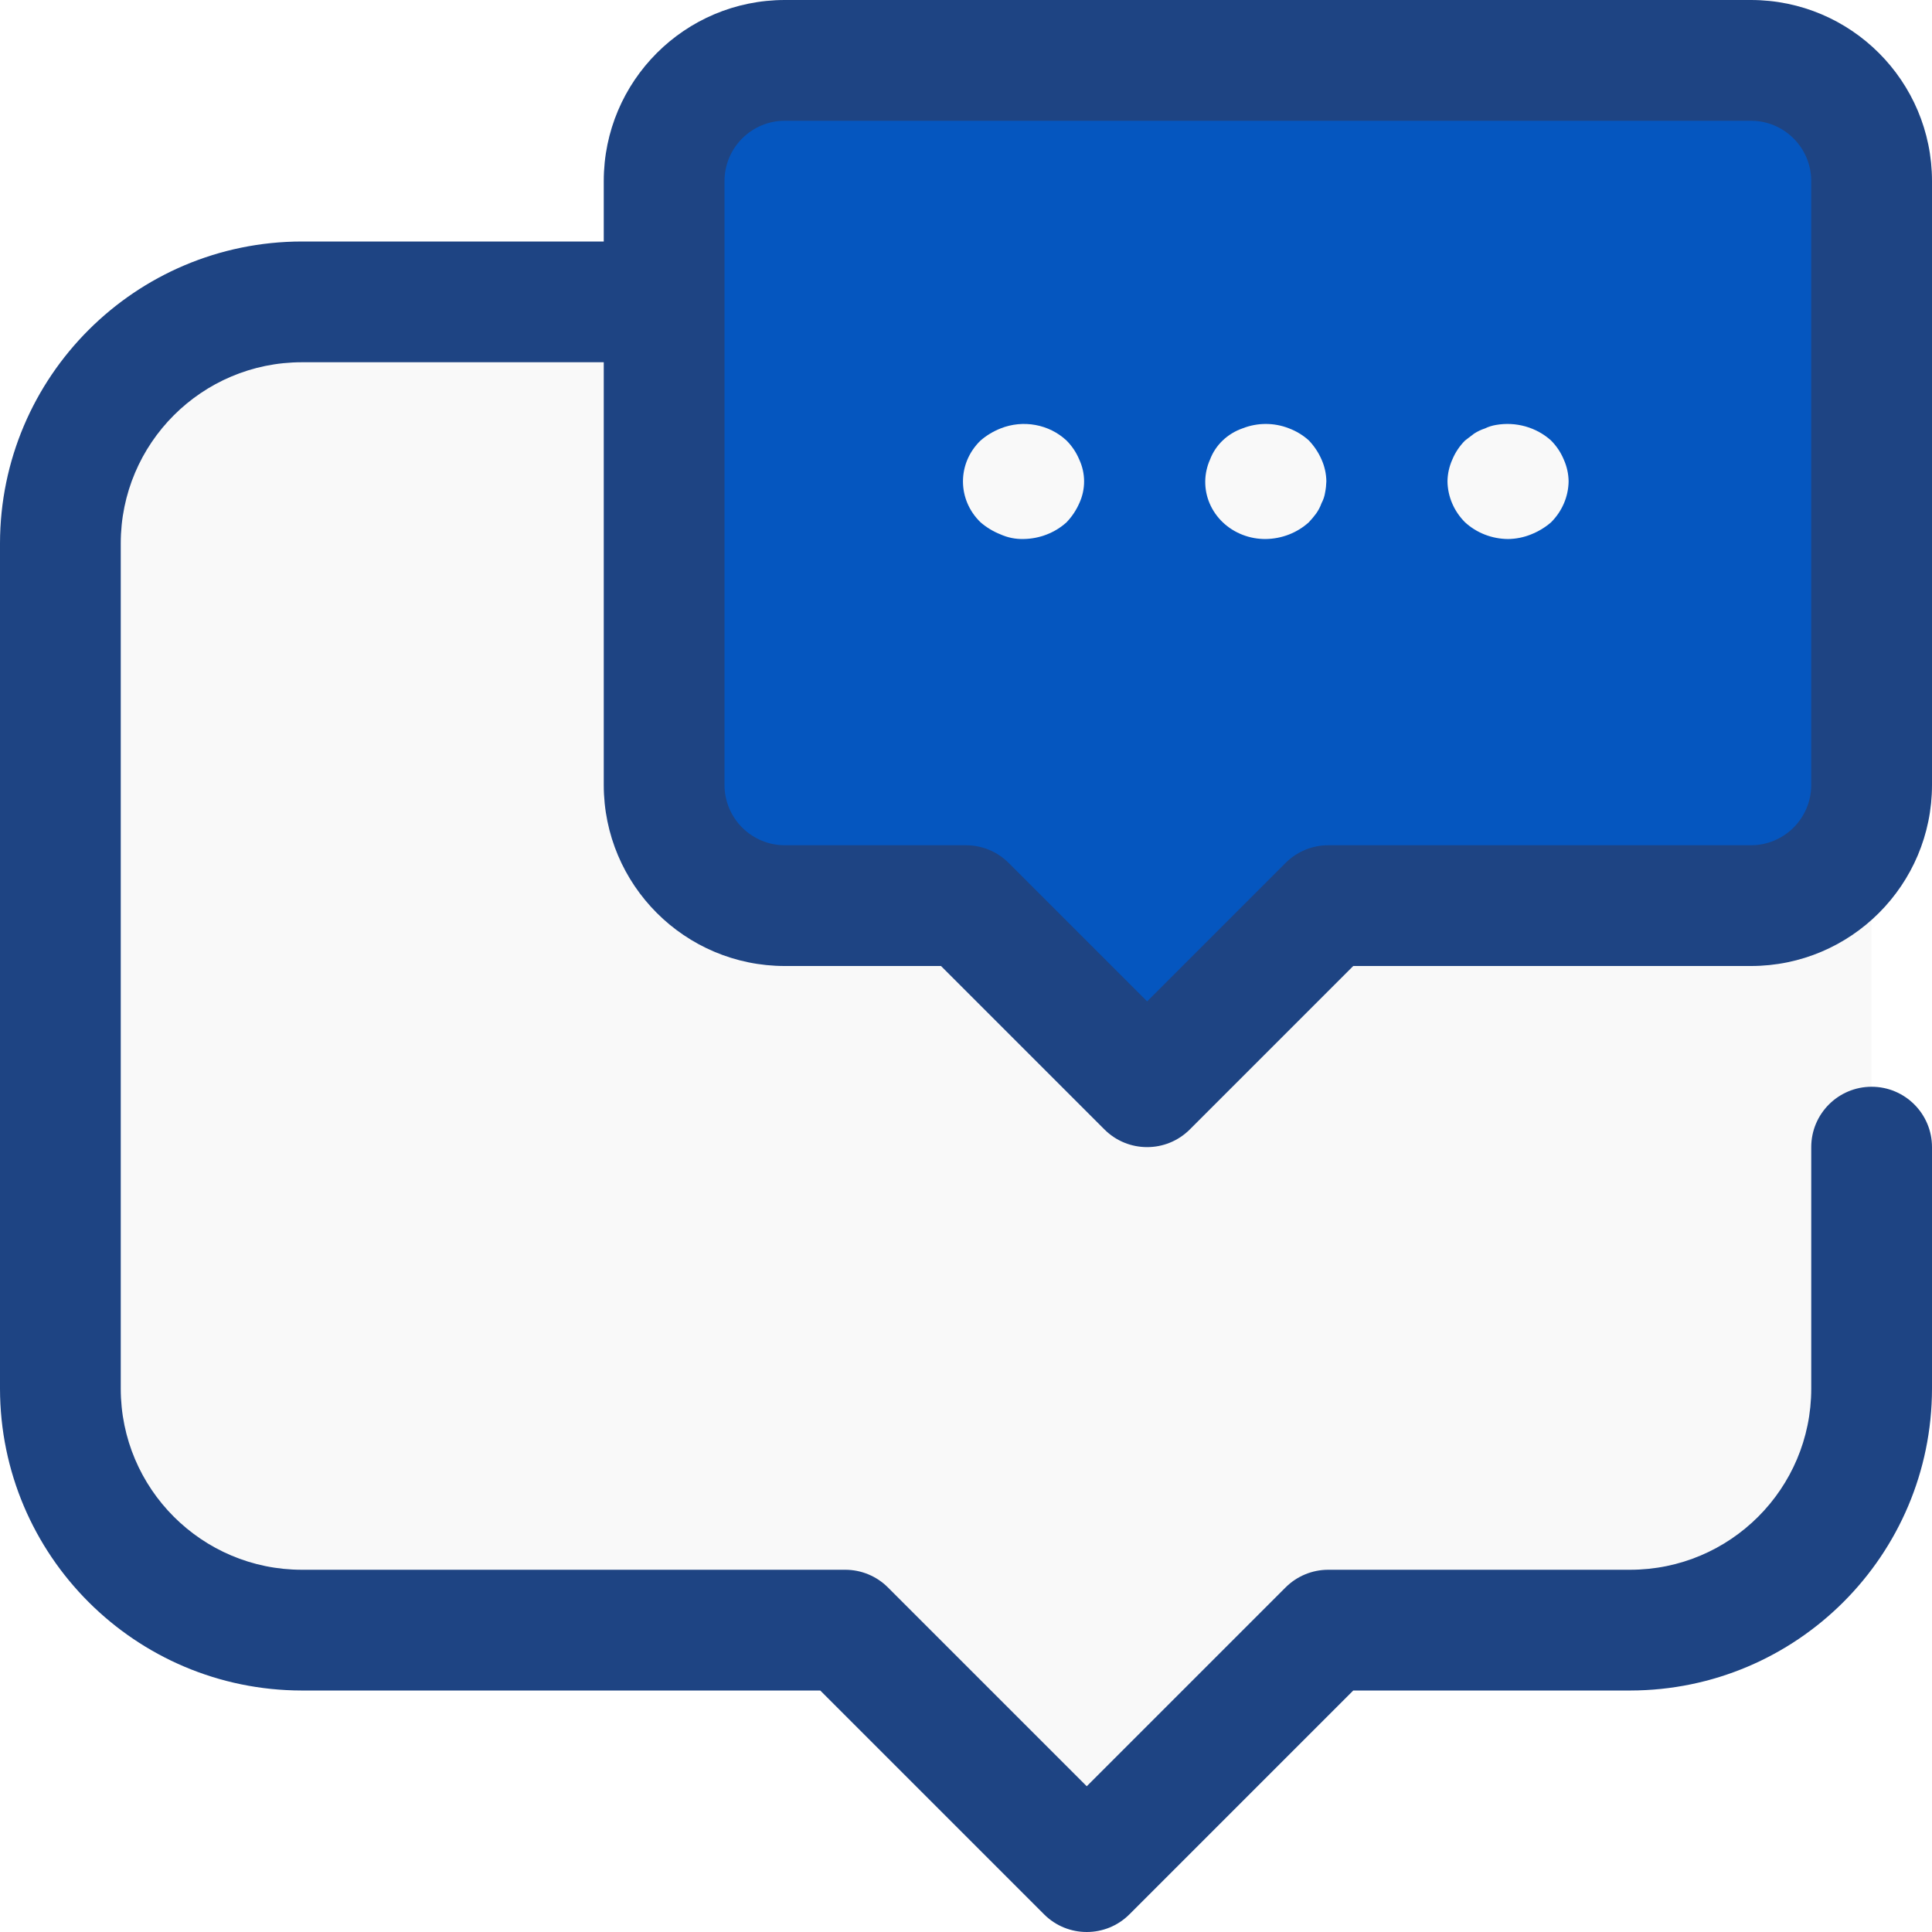
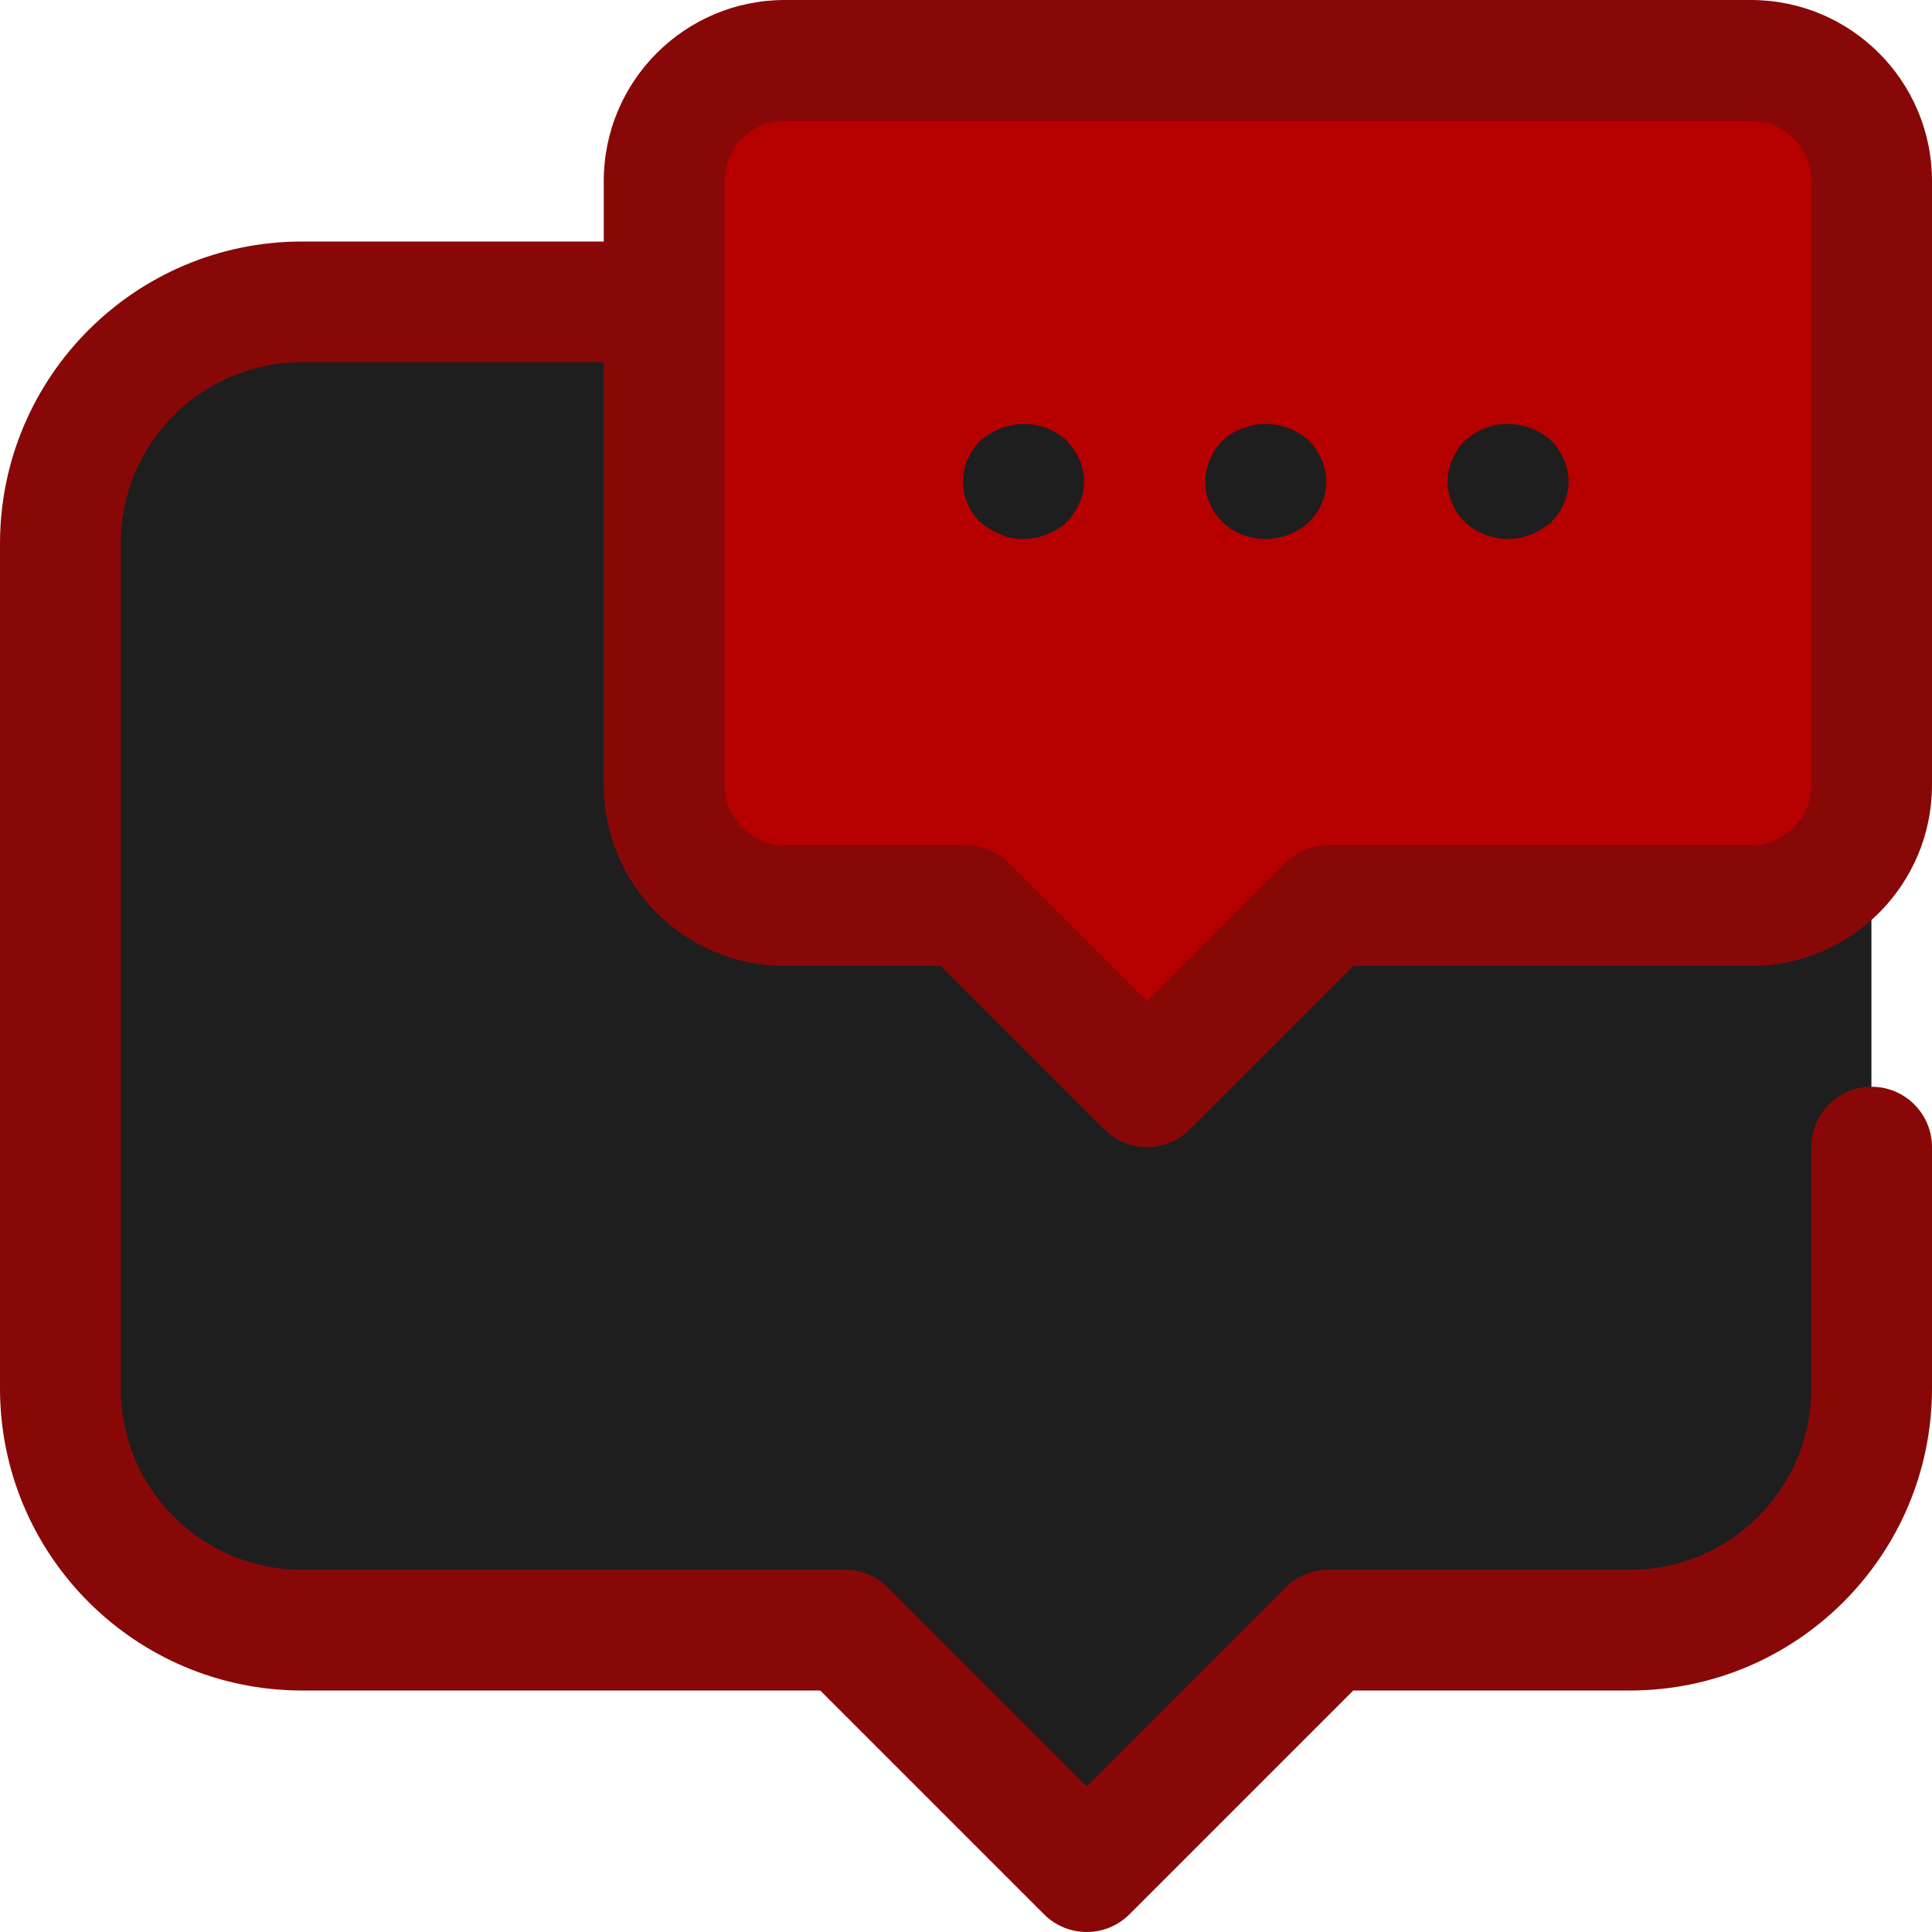
<svg xmlns="http://www.w3.org/2000/svg" width="319" height="319" viewBox="0 0 319 319" fill="none">
-   <path d="M309 89.846V229.308C309 251.315 291.152 269.154 269.133 269.154H219.3L179.433 309L139.567 269.154H49.867C27.848 269.154 10 251.315 10 229.308V89.846C10 67.839 27.848 50 49.867 50H269.133C291.152 50 309 67.839 309 89.846Z" fill="#F9F9F9" />
-   <path d="M309 29.882V129.294C308.968 140.262 300.033 149.145 289 149.176H219L189 179L159 149.176H129C117.967 149.145 109.032 140.262 109 129.294V29.882C109.032 18.915 117.967 10.032 129 10H289C300.033 10.032 308.968 18.915 309 29.882Z" fill="#0556BF" />
-   <path d="M129.594 159.501H155.372L182.358 186.487C186.252 190.378 192.56 190.378 196.454 186.487L223.44 159.501H289.094C305.609 159.501 319 146.11 319 129.594V29.906C319 13.391 305.609 0 289.094 0H129.594C113.078 0 99.688 13.391 99.688 29.906V39.875H49.844C22.33 39.909 0.034 62.205 0 89.719V229.283C0.034 256.797 22.33 279.093 49.844 279.127H135.435L172.389 316.081C176.283 319.973 182.592 319.973 186.486 316.081L223.44 279.127H269.156C296.67 279.093 318.966 256.797 319 229.283V189.407C319 183.902 314.536 179.439 309.031 179.439C303.526 179.439 299.062 183.902 299.062 189.407V229.283C299.062 245.798 285.672 259.189 269.156 259.189H219.312C216.669 259.189 214.133 260.24 212.264 262.11L179.438 294.936L146.611 262.11C144.742 260.24 142.206 259.189 139.562 259.189H49.844C33.328 259.189 19.938 245.798 19.938 229.283V89.719C19.938 73.204 33.328 59.813 49.844 59.813H99.688V129.594C99.688 146.11 113.078 159.501 129.594 159.501ZM119.625 29.906C119.625 24.401 124.089 19.938 129.594 19.938H289.094C294.599 19.938 299.062 24.401 299.062 29.906V129.594C299.062 135.1 294.599 139.563 289.094 139.563H219.312C216.669 139.563 214.133 140.615 212.264 142.484L189.406 165.342L166.548 142.484C164.679 140.615 162.143 139.563 159.5 139.563H129.594C124.089 139.563 119.625 135.1 119.625 129.594V29.906Z" fill="#1E4483" />
-   <path d="M209 88.999C211.647 88.962 214.183 87.977 216.1 86.237C216.529 85.786 216.93 85.307 217.301 84.81C217.679 84.28 217.982 83.703 218.199 83.094C218.504 82.529 218.707 81.917 218.8 81.285C218.917 80.687 218.983 80.083 219 79.476C218.985 78.232 218.712 77.002 218.199 75.858C217.694 74.703 216.983 73.64 216.1 72.715C215.145 71.854 214.025 71.175 212.799 70.715C210.365 69.762 207.636 69.762 205.202 70.715C202.687 71.58 200.709 73.463 199.801 75.858C199.289 77.002 199.015 78.232 199.001 79.476C198.974 82.01 200.019 84.447 201.898 86.24C203.781 88.03 206.339 89.025 209 88.999Z" fill="#F9F9F9" />
-   <path d="M249 89C250.306 88.986 251.598 88.726 252.799 88.238C254.012 87.757 255.128 87.082 256.1 86.241C257.926 84.418 258.961 82.005 259 79.488C258.985 78.245 258.712 77.017 258.199 75.874C257.716 74.708 257.003 73.642 256.1 72.734C253.673 70.542 250.292 69.587 247 70.166C246.373 70.27 245.768 70.461 245.201 70.737C244.562 70.944 243.956 71.232 243.399 71.592L241.9 72.734C240.997 73.642 240.284 74.708 239.801 75.874C239.288 77.017 239.015 78.245 239 79.488C239.039 82.005 240.074 84.418 241.9 86.241C243.807 87.994 246.349 88.981 249 89Z" fill="#F9F9F9" />
-   <path d="M165.201 88.236C166.388 88.77 167.689 89.03 169 88.997C171.647 88.96 174.184 87.976 176.1 86.24C176.984 85.316 177.694 84.255 178.2 83.102C179.267 80.802 179.267 78.179 178.2 75.878C177.716 74.713 177.003 73.648 176.1 72.74C173.224 70.043 168.925 69.254 165.201 70.744C163.988 71.225 162.872 71.9 161.9 72.74C158.033 76.489 158.033 82.491 161.9 86.24C162.872 87.08 163.988 87.755 165.201 88.236Z" fill="#F9F9F9" />
+   <path d="M309 89.846V229.308C309 251.315 291.152 269.154 269.133 269.154H219.3L179.433 309L139.567 269.154H49.867C27.848 269.154 10 251.315 10 229.308V89.846C10 67.839 27.848 50 49.867 50H269.133C291.152 50 309 67.839 309 89.846Z" fill="#1e1e1e" />
+   <path d="M309 29.882V129.294C308.968 140.262 300.033 149.145 289 149.176H219L189 179L159 149.176H129C117.967 149.145 109.032 140.262 109 129.294V29.882C109.032 18.915 117.967 10.032 129 10H289C300.033 10.032 308.968 18.915 309 29.882Z" fill="#b60000" />
+   <path d="M129.594 159.501H155.372L182.358 186.487C186.252 190.378 192.56 190.378 196.454 186.487L223.44 159.501H289.094C305.609 159.501 319 146.11 319 129.594V29.906C319 13.391 305.609 0 289.094 0H129.594C113.078 0 99.688 13.391 99.688 29.906V39.875H49.844C22.33 39.909 0.034 62.205 0 89.719V229.283C0.034 256.797 22.33 279.093 49.844 279.127H135.435L172.389 316.081C176.283 319.973 182.592 319.973 186.486 316.081L223.44 279.127H269.156C296.67 279.093 318.966 256.797 319 229.283V189.407C319 183.902 314.536 179.439 309.031 179.439C303.526 179.439 299.062 183.902 299.062 189.407V229.283C299.062 245.798 285.672 259.189 269.156 259.189H219.312C216.669 259.189 214.133 260.24 212.264 262.11L179.438 294.936L146.611 262.11C144.742 260.24 142.206 259.189 139.562 259.189H49.844C33.328 259.189 19.938 245.798 19.938 229.283V89.719C19.938 73.204 33.328 59.813 49.844 59.813H99.688V129.594C99.688 146.11 113.078 159.501 129.594 159.501ZM119.625 29.906C119.625 24.401 124.089 19.938 129.594 19.938H289.094C294.599 19.938 299.062 24.401 299.062 29.906V129.594C299.062 135.1 294.599 139.563 289.094 139.563H219.312C216.669 139.563 214.133 140.615 212.264 142.484L189.406 165.342L166.548 142.484C164.679 140.615 162.143 139.563 159.5 139.563H129.594C124.089 139.563 119.625 135.1 119.625 129.594V29.906Z" fill="#880808" />
+   <path d="M209 88.999C211.647 88.962 214.183 87.977 216.1 86.237C216.529 85.786 216.93 85.307 217.301 84.81C217.679 84.28 217.982 83.703 218.199 83.094C218.504 82.529 218.707 81.917 218.8 81.285C218.917 80.687 218.983 80.083 219 79.476C218.985 78.232 218.712 77.002 218.199 75.858C217.694 74.703 216.983 73.64 216.1 72.715C215.145 71.854 214.025 71.175 212.799 70.715C210.365 69.762 207.636 69.762 205.202 70.715C202.687 71.58 200.709 73.463 199.801 75.858C199.289 77.002 199.015 78.232 199.001 79.476C198.974 82.01 200.019 84.447 201.898 86.24C203.781 88.03 206.339 89.025 209 88.999Z" fill="#1e1e1e" />
+   <path d="M249 89C250.306 88.986 251.598 88.726 252.799 88.238C254.012 87.757 255.128 87.082 256.1 86.241C257.926 84.418 258.961 82.005 259 79.488C258.985 78.245 258.712 77.017 258.199 75.874C257.716 74.708 257.003 73.642 256.1 72.734C253.673 70.542 250.292 69.587 247 70.166C246.373 70.27 245.768 70.461 245.201 70.737C244.562 70.944 243.956 71.232 243.399 71.592L241.9 72.734C240.997 73.642 240.284 74.708 239.801 75.874C239.288 77.017 239.015 78.245 239 79.488C239.039 82.005 240.074 84.418 241.9 86.241C243.807 87.994 246.349 88.981 249 89Z" fill="#1e1e1e" />
+   <path d="M165.201 88.236C166.388 88.77 167.689 89.03 169 88.997C171.647 88.96 174.184 87.976 176.1 86.24C176.984 85.316 177.694 84.255 178.2 83.102C179.267 80.802 179.267 78.179 178.2 75.878C177.716 74.713 177.003 73.648 176.1 72.74C173.224 70.043 168.925 69.254 165.201 70.744C163.988 71.225 162.872 71.9 161.9 72.74C158.033 76.489 158.033 82.491 161.9 86.24C162.872 87.08 163.988 87.755 165.201 88.236Z" fill="#1e1e1e" />
</svg>
